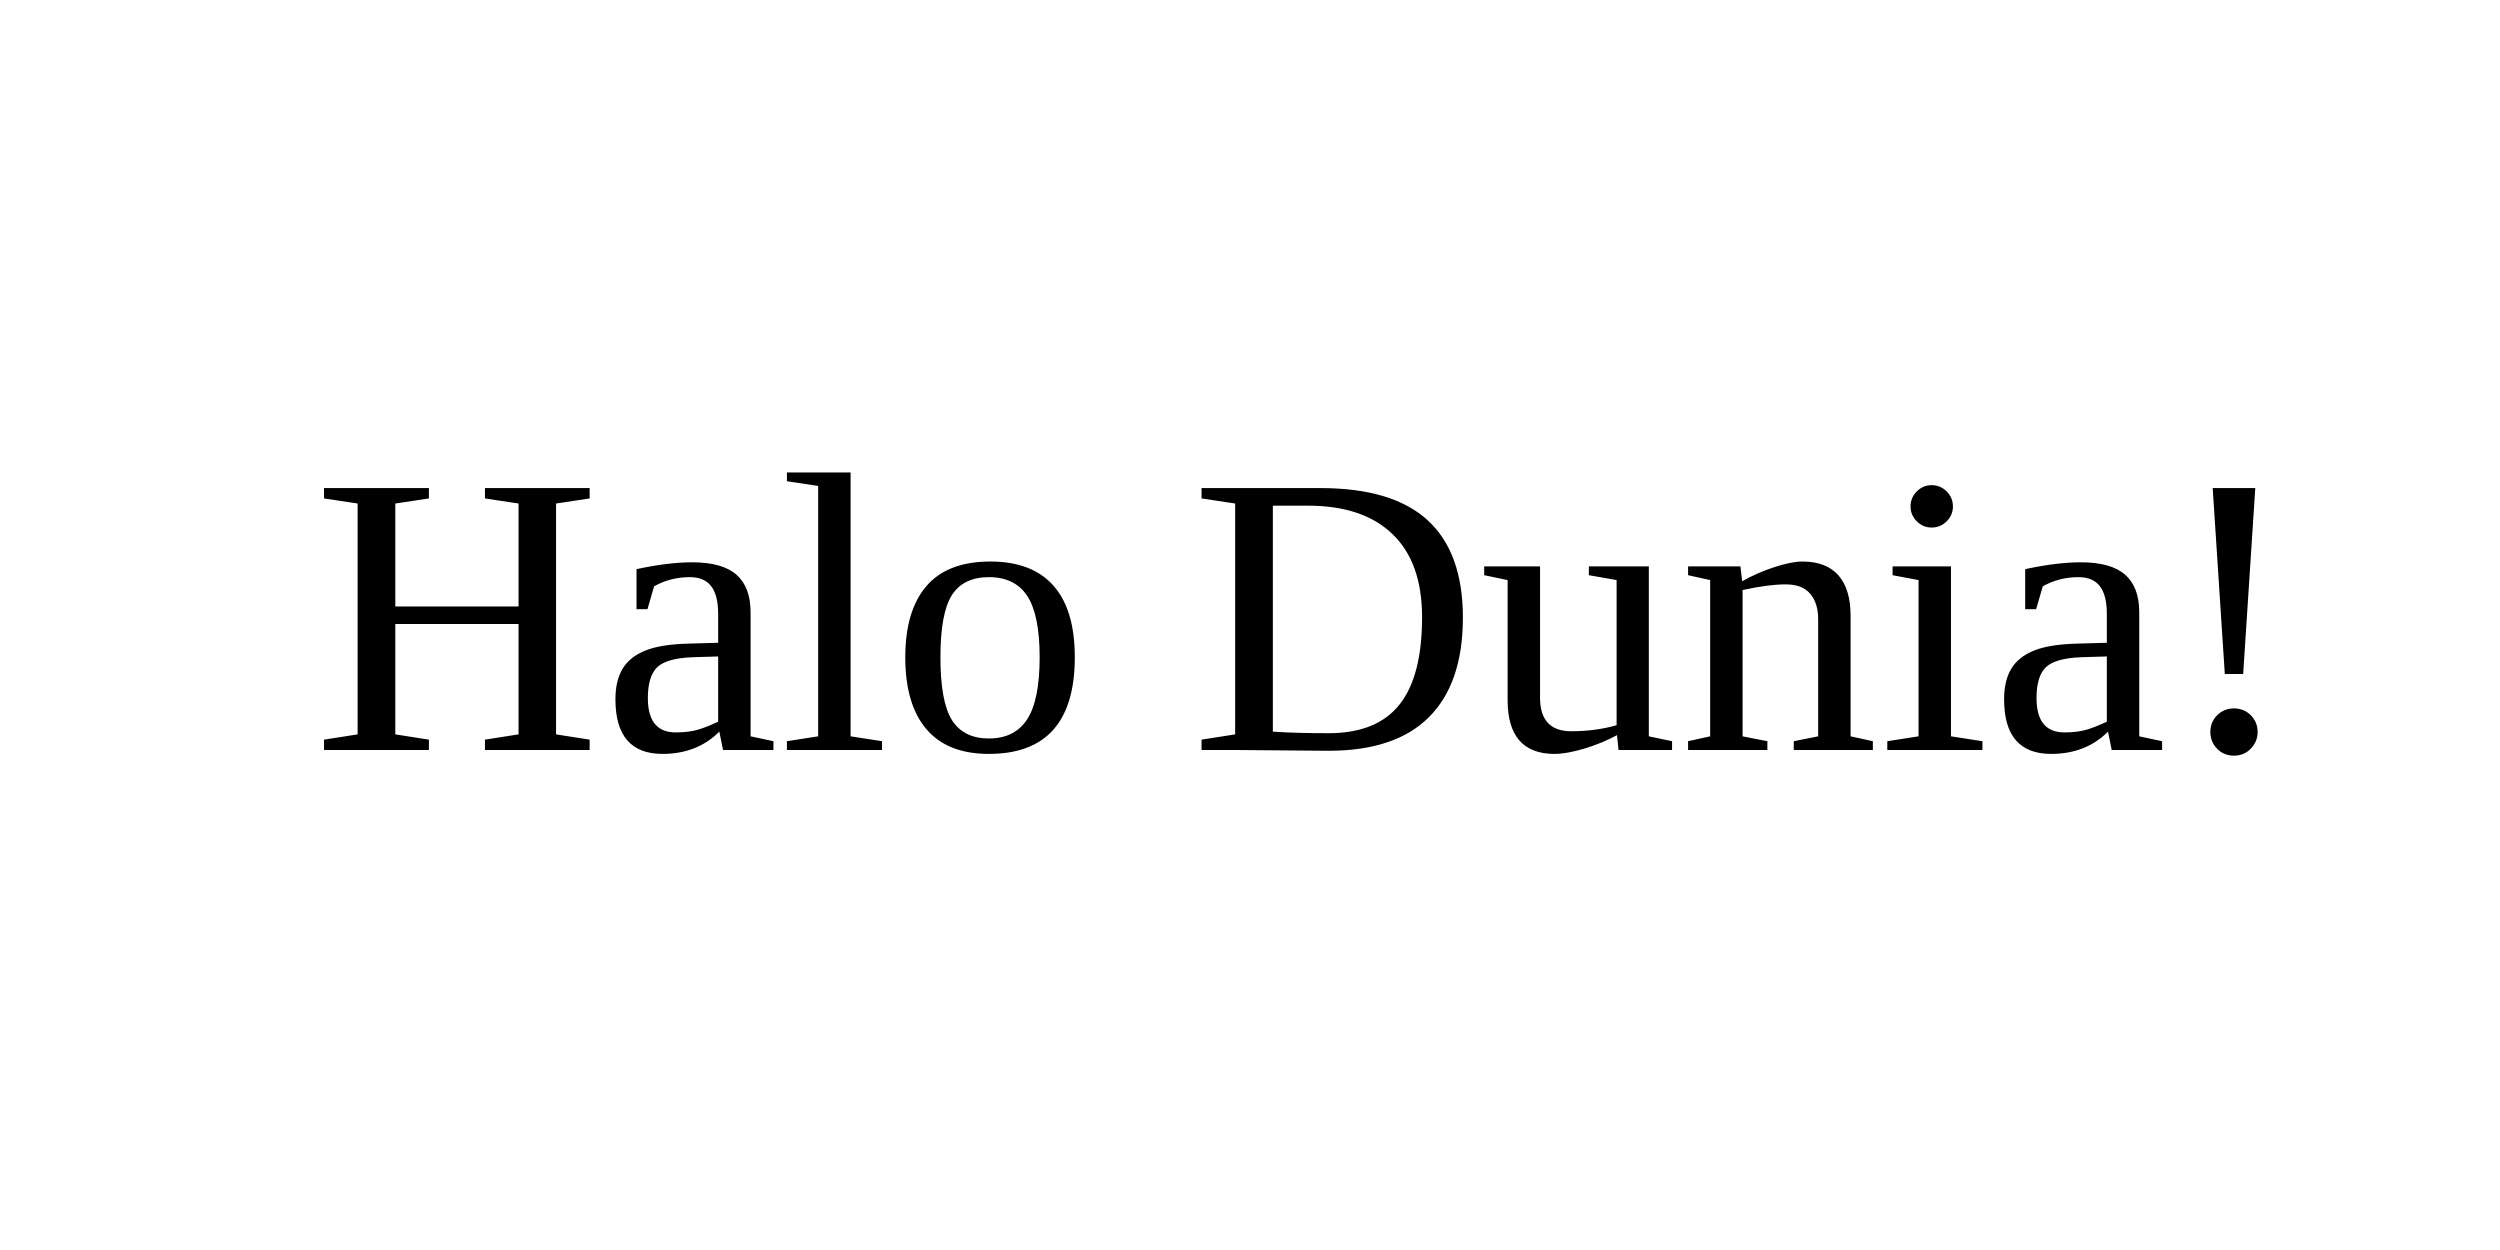
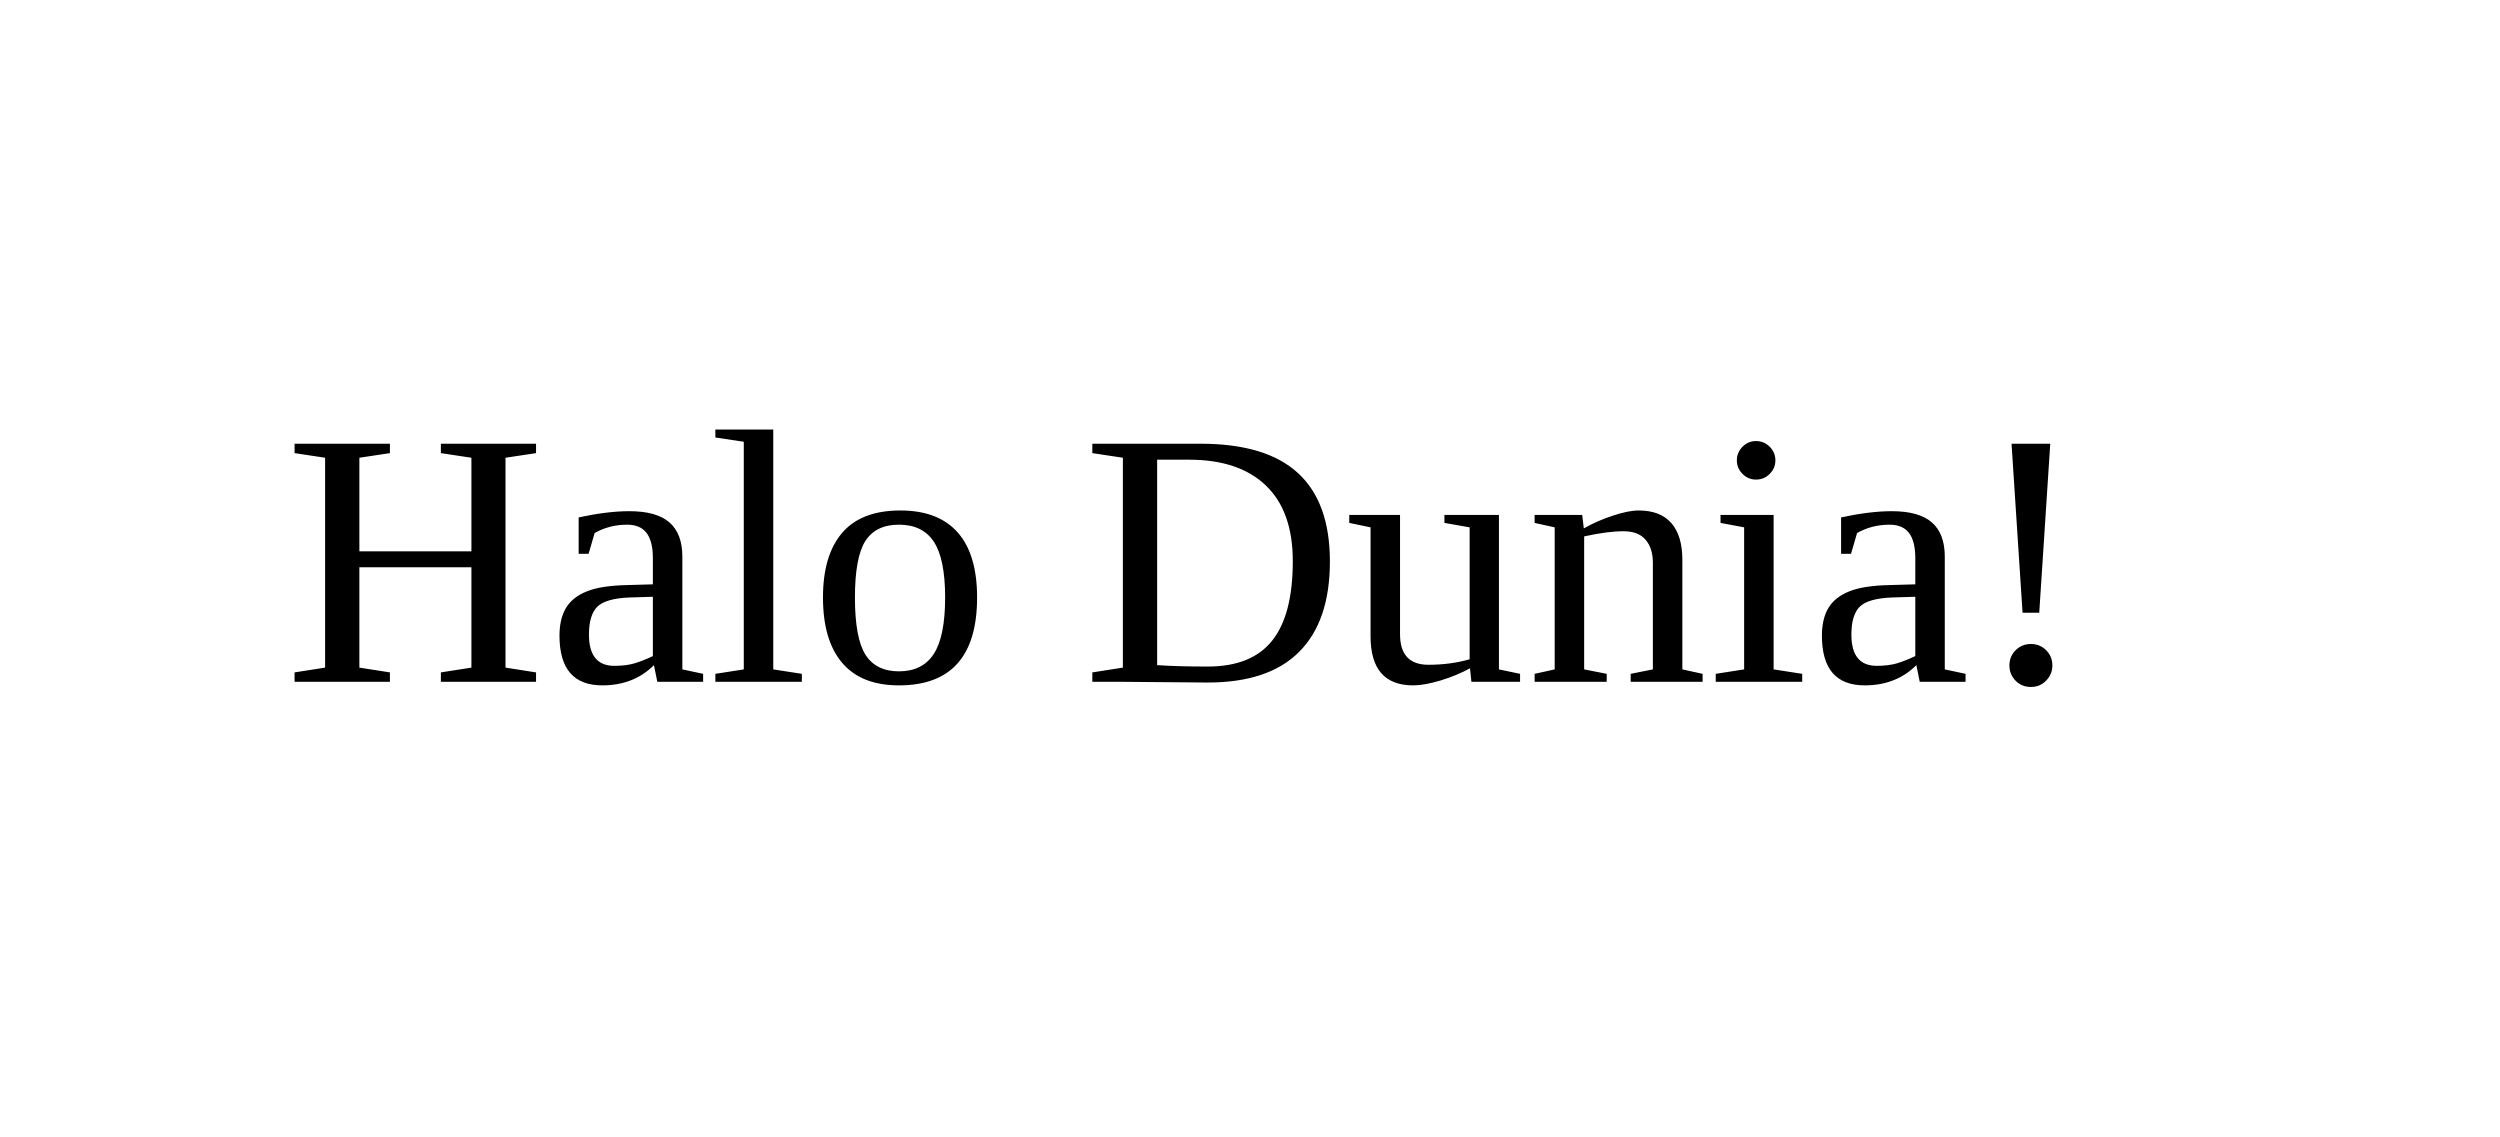
- <svg xmlns="http://www.w3.org/2000/svg" width="200px" height="100px">
+ <svg xmlns="http://www.w3.org/2000/svg" width="220px" height="100px">
  <g>
    <text font-size="32" x="25" y="60">
           Halo Dunia!
        </text>
    <animate attributeName="opacity" values="0;1" dur="10s" begin="0s" />
  </g>
</svg>
